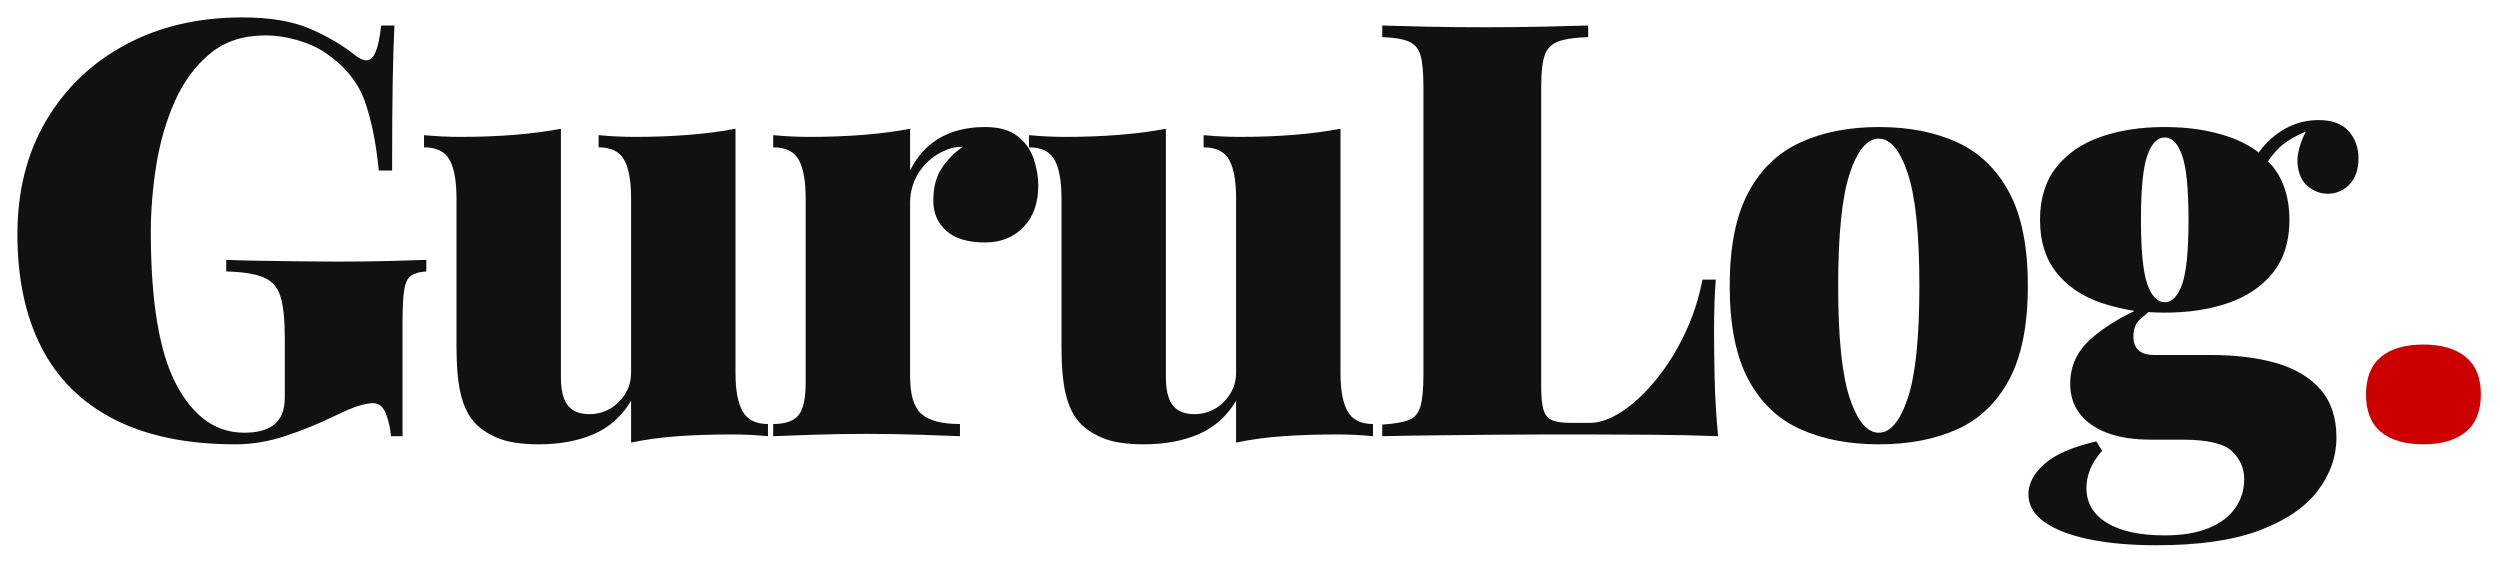
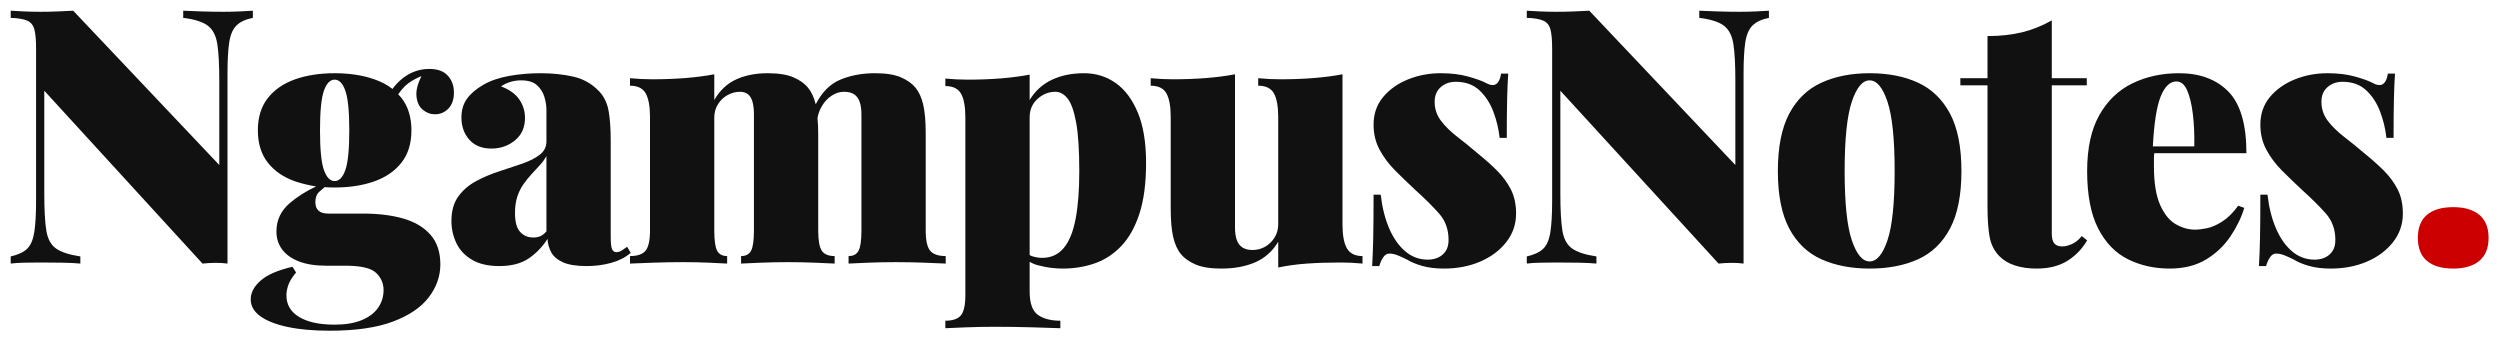
- <svg xmlns="http://www.w3.org/2000/svg" viewBox="0 0 862 194" role="img" aria-label="GuruLog">
-   <path fill="#111111" d="M83.6 6L83.6 6Q97.6 6 106.6 9.8Q115.6 13.6 122.4 19L122.4 19Q124.6 20.8 126.4 20.8L126.4 20.8Q130.2 20.8 131.4 8.8L131.4 8.8L136 8.8Q135.6 16.8 135.4 28.3Q135.2 39.8 135.2 58.8L135.2 58.8L130.6 58.8Q129.2 44.4 125.7 34.7Q122.2 25 112.2 18.2L112.2 18.2Q108 15.4 102.4 13.8Q96.8 12.2 91.6 12.2L91.6 12.2Q80 12.2 72.4 18.5Q64.8 24.8 60.3 34.9Q55.8 45 53.9 56.9Q52 68.8 52 80L52 80Q52 116 60.8 132.6Q69.6 149.2 84.2 149.2L84.2 149.2Q87.4 149.2 89.8 148.6Q92.2 148 94 146.8L94 146.8Q96.2 145.2 97.2 142.8Q98.2 140.4 98.2 136.8L98.2 136.8L98.2 116.8Q98.2 107 96.7 102.2Q95.2 97.4 90.8 95.6Q86.4 93.8 78 93.6L78 93.6L78 89.6Q82.6 89.8 89.2 89.9Q95.8 90 103 90.1Q110.2 90.2 116.2 90.2L116.2 90.2Q125.8 90.2 133.9 90Q142 89.8 147 89.6L147 89.6L147 93.6Q143.6 93.8 141.8 95Q140 96.2 139.4 99.8Q138.8 103.4 138.8 110.8L138.8 110.8L138.8 150.4L134.8 150.4Q134.6 147 133.2 143Q131.8 139 128.6 139L128.6 139Q127 139 124.1 139.8Q121.2 140.6 115 143.6L115 143.6Q107.2 147.4 98.5 150.3Q89.8 153.2 81.2 153.2L81.2 153.2Q56.2 153.2 39.4 144.6Q22.6 136 14.3 119.8Q6 103.6 6 80.8L6 80.8Q6 58.4 15.9 41.6Q25.8 24.8 43.3 15.4Q60.8 6 83.6 6M253.6 44.4L253.6 44.4L253.6 128.6Q253.6 137.6 256.1 141.9Q258.6 146.2 264.8 146.2L264.8 146.2L264.8 150.4Q258.6 149.8 252.4 149.8L252.4 149.8Q242.4 149.8 233.8 150.4Q225.2 151 217.6 152.6L217.6 152.6L217.6 138.2Q212.8 146.2 204.7 149.7Q196.6 153.2 185.8 153.2L185.8 153.2Q176.6 153.2 171.3 150.9Q166 148.6 163.2 145.2L163.2 145.2Q160.2 141.6 158.8 135.6Q157.4 129.6 157.4 119.4L157.4 119.4L157.4 68.4Q157.4 59.4 155 55.1Q152.6 50.8 146.2 50.8L146.2 50.8L146.2 46.6Q152.6 47.2 158.6 47.2L158.6 47.2Q168.6 47.2 177.3 46.5Q186 45.8 193.4 44.4L193.4 44.4L193.4 130.2Q193.4 134.4 194.4 137.2Q195.4 140 197.6 141.4Q199.8 142.8 203.2 142.8L203.2 142.8Q207 142.8 210.2 141Q213.4 139.2 215.5 135.9Q217.6 132.6 217.6 128.4L217.6 128.4L217.6 68.4Q217.6 59.4 215.2 55.1Q212.8 50.8 206.4 50.8L206.4 50.8L206.4 46.6Q212.8 47.2 218.8 47.2L218.8 47.2Q228.8 47.2 237.5 46.5Q246.2 45.8 253.6 44.4M339.6 43.8L339.6 43.8Q346.8 43.8 350.8 46.9Q354.8 50 356.4 54.7Q358 59.4 358 64L358 64Q358 73 352.9 78.3Q347.8 83.6 339.6 83.6L339.6 83.6Q330.8 83.6 326.3 79.6Q321.8 75.6 321.8 69.2L321.8 69.2Q321.8 62.4 324.7 58Q327.6 53.6 332 50.6L332 50.6Q328.4 50.6 325.6 52L325.6 52Q323.2 53 321 54.8Q318.8 56.6 317.2 58.9Q315.6 61.2 314.7 64Q313.8 66.8 313.8 69.8L313.8 69.8L313.8 129.8Q313.8 139.4 317.8 142.8Q321.8 146.2 331 146.2L331 146.2L331 150.4Q326.4 150.2 317.3 149.9Q308.2 149.6 298.6 149.6L298.6 149.6Q289.6 149.6 280.4 149.9Q271.2 150.2 266.6 150.4L266.6 150.4L266.6 146.2Q272.8 146.2 275.3 143.2Q277.8 140.2 277.8 131.8L277.8 131.8L277.8 68.4Q277.8 59.4 275.4 55.1Q273 50.8 266.6 50.8L266.6 50.8L266.6 46.6Q273 47.2 279 47.2L279 47.2Q289 47.2 297.7 46.5Q306.4 45.8 313.8 44.4L313.8 44.4L313.8 58.8Q316.4 53.6 320.2 50.3Q324 47 328.9 45.4Q333.8 43.8 339.6 43.8M462.2 44.4L462.2 44.4L462.2 128.6Q462.2 137.6 464.7 141.9Q467.2 146.2 473.4 146.2L473.4 146.2L473.4 150.4Q467.2 149.8 461 149.8L461 149.8Q451 149.8 442.4 150.4Q433.8 151 426.2 152.6L426.2 152.6L426.2 138.2Q421.4 146.2 413.3 149.7Q405.2 153.2 394.4 153.2L394.4 153.2Q385.2 153.2 379.9 150.9Q374.6 148.6 371.8 145.2L371.8 145.2Q368.8 141.6 367.4 135.6Q366 129.6 366 119.4L366 119.4L366 68.4Q366 59.4 363.6 55.1Q361.2 50.8 354.8 50.8L354.8 50.8L354.8 46.6Q361.2 47.2 367.2 47.2L367.2 47.2Q377.2 47.2 385.9 46.5Q394.6 45.8 402 44.4L402 44.4L402 130.2Q402 134.4 403 137.2Q404 140 406.2 141.4Q408.4 142.8 411.8 142.8L411.8 142.8Q415.6 142.8 418.8 141Q422 139.2 424.1 135.9Q426.2 132.6 426.2 128.4L426.2 128.4L426.2 68.4Q426.2 59.4 423.8 55.1Q421.4 50.8 415 50.8L415 50.8L415 46.6Q421.4 47.2 427.4 47.2L427.4 47.2Q437.4 47.2 446.1 46.5Q454.8 45.8 462.2 44.4M547.6 8.8L547.6 8.8L547.6 12.8Q540.8 13 537.3 14.3Q533.8 15.6 532.6 19.1Q531.4 22.6 531.4 30L531.4 30L531.4 133.2Q531.4 138.6 532.2 141.3Q533 144 535.2 144.9Q537.4 145.8 541.6 145.8L541.6 145.8L548.2 145.8Q553.4 145.8 559.4 141.8Q565.4 137.8 571.1 130.8Q576.8 123.8 581 114.9Q585.2 106 587 96.4L587 96.4L591.6 96.4Q591 103.6 591 114.8L591 114.8Q591 120 591.2 129.9Q591.4 139.8 592.4 150.4L592.4 150.4Q582.2 150 569.4 149.9Q556.6 149.8 546.6 149.8L546.6 149.8L533 149.8Q524.6 149.8 514.9 149.9Q505.2 150 495.3 150.1Q485.4 150.2 476.6 150.4L476.6 150.4L476.6 146.4Q482.8 146 485.8 144.8Q488.8 143.6 489.8 140Q490.8 136.4 490.8 129.2L490.8 129.2L490.8 30Q490.8 22.6 489.8 19.1Q488.8 15.6 485.7 14.3Q482.6 13 476.6 12.8L476.6 12.8L476.6 8.8Q482.4 9 491.9 9.2Q501.4 9.4 512.2 9.4L512.2 9.4Q522.2 9.4 531.8 9.2Q541.4 9 547.6 8.8M647.8 43.8L647.8 43.8Q663.4 43.8 674.9 49.1Q686.4 54.4 692.8 66.4Q699.2 78.4 699.2 98.6L699.2 98.6Q699.2 118.8 692.8 130.8Q686.4 142.8 674.9 148Q663.4 153.2 647.8 153.2L647.8 153.2Q632.4 153.2 620.8 148Q609.2 142.8 602.8 130.8Q596.4 118.8 596.4 98.6L596.4 98.6Q596.4 78.4 602.8 66.4Q609.2 54.4 620.8 49.1Q632.4 43.8 647.8 43.8M647.8 47.8L647.8 47.8Q641.8 47.8 637.8 59.8Q633.8 71.8 633.8 98.6L633.8 98.6Q633.8 125.4 637.8 137.3Q641.8 149.2 647.8 149.2L647.8 149.2Q653.8 149.2 657.8 137.3Q661.8 125.4 661.8 98.6L661.8 98.6Q661.8 71.8 657.8 59.8Q653.8 47.8 647.8 47.8M743.6 188L743.6 188Q730 188 720.1 185.9Q710.2 183.8 704.8 179.9Q699.4 176 699.4 170.4Q699.4 164.8 705 159.9Q710.6 155 722.8 152.2L722.8 152.2L724.8 155.4Q721.6 159.2 720.5 162.3Q719.4 165.4 719.4 168.2L719.4 168.2Q719.4 176 726.5 180.3Q733.6 184.6 746.4 184.6L746.4 184.6Q755.4 184.6 761.5 182.1Q767.6 179.6 770.7 175.2Q773.8 170.8 773.8 165.2Q773.8 159.6 769.6 155.6Q765.4 151.6 752.6 151.6L752.6 151.6L741.8 151.6Q732.6 151.6 726.4 149.2Q720.2 146.8 717 142.5Q713.8 138.2 713.8 132.4L713.8 132.4Q713.8 123 721.2 116.6L721.2 116.6Q727.2 111.4 736 107.2L736 107.2Q729.8 106.2 724.4 104.4L724.4 104.4Q714.6 101 709 93.9Q703.4 86.8 703.4 75.8Q703.4 64.8 709 57.7Q714.6 50.6 724.3 47.2Q734 43.8 746.4 43.8Q758.8 43.8 768.6 47.2L768.6 47.2Q774.4 49.2 778.8 52.6L778.8 52.6Q781.2 49.2 784.8 46.4L784.8 46.4Q791.4 41.4 799.4 41.4L799.4 41.4Q806.4 41.4 809.8 45.2Q813.2 49 813.2 54.6L813.2 54.6Q813.2 60.4 810.1 63.6Q807 66.8 802.6 66.8L802.6 66.8Q798.8 66.8 795.7 64.2Q792.6 61.6 792.2 56.4L792.2 56.4Q791.8 52 795 45.4L795 45.4Q789.2 47.8 785.8 51L785.8 51Q783.8 53 782 55.6L782 55.6Q783 56.6 783.8 57.6L783.8 57.6Q789.4 64.8 789.4 75.8Q789.4 86.8 783.8 93.9Q778.2 101 768.5 104.4Q758.8 107.8 746.4 107.8L746.4 107.8Q743.6 107.8 740.8 107.6L740.8 107.6Q739.4 108.8 737.8 110.2L737.8 110.2Q735.6 112.2 735.6 116L735.6 116Q735.6 122.4 742.8 122.4L742.8 122.4L762.2 122.4Q775.2 122.4 784.9 125.2Q794.6 128 800.1 134.3Q805.6 140.6 805.6 150.8L805.6 150.8Q805.6 160.8 799.1 169.3Q792.6 177.8 779 182.9Q765.4 188 743.6 188M746.4 104.2Q750.2 104.2 752.4 98Q754.6 91.8 754.6 75.8Q754.6 59.8 752.4 53.6Q750.2 47.4 746.4 47.4Q742.6 47.4 740.4 53.6Q738.2 59.8 738.2 75.8Q738.2 91.8 740.4 98Q742.6 104.2 746.4 104.2" />
-   <path fill="#cc0000" d="M835.6 118.8L835.6 118.8Q845 118.8 850.2 123.1Q855.4 127.4 855.4 136L855.4 136Q855.4 144.6 850.2 148.9Q845 153.2 835.6 153.2L835.6 153.2Q826 153.2 820.9 148.9Q815.8 144.6 815.8 136L815.8 136Q815.8 127.4 820.9 123.1Q826 118.8 835.6 118.8" />
+ <svg xmlns="http://www.w3.org/2000/svg" viewBox="0 0 1400 192" role="img" aria-label="NgampusNotes">
+   <path fill="#111111" d="M141.6 6L141.6 6L141.6 10Q135.6 11.2 132.5 14.2Q129.4 17.2 128.4 23.5Q127.4 29.8 127.4 41.2L127.4 41.2L127.4 147.6Q124.4 147.2 120.9 147.2Q117.4 147.2 113.4 147.6L113.4 147.6L24.8 50.8L24.8 108.4Q24.8 121.8 25.9 128.9Q27 136 31.3 139.1Q35.6 142.2 45 143.6L45 143.6L45 147.6Q41 147.2 34.6 147.1Q28.2 147 22.6 147L22.6 147Q18.2 147 13.6 147.1Q9 147.2 6 147.6L6 147.6L6 143.6Q12.2 142.2 15.2 139.3Q18.2 136.4 19.2 130Q20.2 123.6 20.2 112.4L20.2 112.4L20.2 27.2Q20.2 19.8 19.2 16.3Q18.2 12.8 15.1 11.5Q12 10.2 6 10L6 10L6 6Q9 6.2 13.6 6.4Q18.2 6.6 22.6 6.6L22.6 6.6Q27.6 6.6 32.4 6.4Q37.2 6.2 41 6L41 6L122.8 92.4L122.8 45.2Q122.8 31.8 121.7 24.7Q120.6 17.6 116.4 14.4Q112.2 11.2 102.6 10L102.6 10L102.6 6Q106.6 6.2 113 6.4Q119.4 6.6 125 6.6L125 6.6Q129.6 6.6 134.1 6.4Q138.6 6.2 141.6 6M184.6 185.2L184.6 185.2Q171 185.2 161.1 183.1Q151.2 181 145.8 177.1Q140.4 173.2 140.4 167.6Q140.4 162 146 157.1Q151.6 152.2 163.8 149.4L163.8 149.4L165.8 152.6Q162.6 156.4 161.5 159.5Q160.4 162.6 160.4 165.4L160.4 165.4Q160.4 173.2 167.5 177.5Q174.6 181.8 187.4 181.8L187.4 181.8Q196.4 181.8 202.5 179.3Q208.6 176.8 211.7 172.4Q214.8 168 214.8 162.4Q214.8 156.8 210.6 152.8Q206.4 148.8 193.6 148.8L193.6 148.8L182.8 148.8Q173.6 148.8 167.4 146.4Q161.2 144 158 139.7Q154.8 135.4 154.8 129.6L154.8 129.6Q154.8 120.2 162.2 113.8L162.2 113.8Q168.2 108.6 177 104.4L177 104.4Q170.8 103.4 165.4 101.6L165.4 101.6Q155.6 98.2 150 91.1Q144.4 84 144.4 73Q144.4 62 150 54.9Q155.6 47.8 165.3 44.4Q175 41 187.4 41Q199.8 41 209.6 44.4L209.6 44.4Q215.4 46.4 219.8 49.8L219.8 49.8Q222.2 46.4 225.8 43.6L225.8 43.6Q232.4 38.6 240.4 38.6L240.4 38.6Q247.4 38.6 250.8 42.4Q254.2 46.2 254.2 51.8L254.2 51.8Q254.2 57.6 251.1 60.8Q248 64 243.6 64L243.6 64Q239.8 64 236.7 61.4Q233.6 58.8 233.2 53.6L233.2 53.6Q232.8 49.2 236 42.6L236 42.6Q230.2 45 226.8 48.2L226.8 48.2Q224.8 50.2 223 52.8L223 52.8Q224 53.8 224.8 54.8L224.8 54.8Q230.4 62 230.4 73Q230.4 84 224.8 91.1Q219.2 98.2 209.5 101.6Q199.8 105 187.4 105L187.4 105Q184.6 105 181.8 104.8L181.8 104.8Q180.4 106 178.8 107.4L178.8 107.4Q176.6 109.4 176.6 113.2L176.6 113.2Q176.6 119.6 183.8 119.6L183.8 119.6L203.2 119.6Q216.2 119.6 225.9 122.4Q235.6 125.2 241.1 131.5Q246.6 137.8 246.6 148L246.6 148Q246.6 158 240.1 166.5Q233.6 175 220 180.1Q206.4 185.2 184.6 185.2M187.4 101.4Q191.2 101.4 193.4 95.2Q195.6 89 195.6 73Q195.6 57 193.4 50.8Q191.2 44.6 187.4 44.6Q183.6 44.6 181.4 50.8Q179.2 57 179.2 73Q179.2 89 181.4 95.2Q183.6 101.4 187.4 101.4M279.6 149L279.6 149Q270.2 149 264.2 145.4Q258.2 141.8 255.5 136Q252.8 130.2 252.8 123.8L252.8 123.8Q252.8 115.4 256.6 110.1Q260.4 104.8 266.5 101.5Q272.6 98.2 279.4 96Q286.2 93.8 292.3 91.7Q298.4 89.6 302.2 86.7Q306 83.8 306 79.2L306 79.2L306 61.4Q306 58.2 304.9 54.4Q303.8 50.6 300.8 47.8Q297.8 45 291.8 45L291.8 45Q288.6 45 285.7 45.9Q282.8 46.8 280.6 48.4L280.6 48.4Q287.6 51 290.8 55.7Q294 60.4 294 66L294 66Q294 74 288.4 78.6Q282.8 83.2 275.2 83.2L275.2 83.2Q267.2 83.2 262.8 78.2Q258.4 73.2 258.4 65.8L258.4 65.8Q258.4 59.6 261.5 55.3Q264.6 51 270.8 47.4L270.8 47.4Q276.8 44 285.2 42.5Q293.6 41 302.8 41L302.8 41Q312.6 41 321 42.9Q329.4 44.8 335.4 51L335.4 51Q339.6 55.4 340.8 62Q342 68.6 342 79L342 79L342 132.6Q342 137.6 342.7 139.4Q343.4 141.2 345.2 141.2L345.2 141.2Q346.8 141.2 348.3 140.2Q349.8 139.2 351.2 138.2L351.2 138.2L353.2 141.6Q348.8 145.4 342.3 147.2Q335.8 149 328.6 149L328.6 149Q320 149 315.3 146.9Q310.6 144.8 308.7 141.3Q306.8 137.8 306.6 133.8L306.6 133.8Q302.4 140.4 296.1 144.7Q289.8 149 279.6 149M298.6 133L298.6 133Q300.8 133 302.5 132.3Q304.2 131.6 306 129.6L306 129.6L306 87.4Q304.6 90 302.3 92.5Q300 95 297.6 97.6Q295.2 100.2 293.1 103.2Q291 106.2 289.7 110.1Q288.4 114 288.4 119.2L288.4 119.2Q288.4 126.8 291.3 129.9Q294.2 133 298.6 133M429.8 41L429.8 41Q439 41 444.3 43.3Q449.6 45.6 452.4 49L452.4 49Q455.4 52.6 456.8 58.4L456.8 58.4Q462 48.2 470.6 44.6L470.6 44.6Q479.2 41 490 41L490 41Q499.2 41 504.5 43.3Q509.8 45.6 512.6 49L512.6 49Q515.6 52.6 517 58.6Q518.4 64.6 518.4 74.8L518.4 74.8L518.4 129Q518.4 137.4 520.9 140.4Q523.4 143.4 529.6 143.4L529.6 143.4L529.6 147.6Q525.6 147.4 517.5 147.1Q509.4 146.8 501.6 146.8Q493.8 146.8 486.4 147.1Q479 147.4 475.2 147.6L475.2 147.6L475.2 143.4Q479.2 143.4 480.8 140.4Q482.4 137.4 482.4 129L482.4 129L482.4 64Q482.4 59.8 481.4 57Q480.4 54.2 478.3 52.8Q476.2 51.4 472.6 51.4Q469 51.4 465.7 53.6Q462.4 55.8 460.4 59.2L460.4 59.2Q458.4 62.4 457.8 66.2L457.8 66.2Q458.2 70 458.2 74.8L458.2 74.8L458.2 129Q458.2 137.4 460.2 140.4Q462.2 143.4 467.4 143.4L467.4 143.4L467.4 147.6Q463.6 147.4 456.1 147.1Q448.6 146.8 441.4 146.8L441.4 146.8Q433.6 146.8 426.2 147.1Q418.8 147.4 415 147.6L415 147.6L415 143.4Q419 143.4 420.6 140.4Q422.2 137.4 422.2 129L422.2 129L422.2 64Q422.2 59.8 421.4 57Q420.6 54.2 418.9 52.8Q417.2 51.4 414.4 51.4L414.4 51.4Q410.8 51.4 407.5 53.2Q404.2 55 402.1 58.3Q400 61.6 400 65.8L400 65.8L400 129Q400 137.4 401.6 140.4Q403.2 143.4 407.2 143.4L407.2 143.4L407.2 147.6Q403.8 147.4 396.9 147.1Q390 146.8 382.8 146.8L382.8 146.8Q374.4 146.8 365.8 147.1Q357.2 147.4 352.8 147.6L352.8 147.6L352.8 143.4Q359 143.4 361.5 140.4Q364 137.4 364 129L364 129L364 65.6Q364 56.6 361.6 52.3Q359.2 48 352.8 48L352.8 48L352.8 43.8Q359.2 44.4 365.2 44.4L365.2 44.4Q375.2 44.4 383.9 43.7Q392.6 43 400 41.6L400 41.6L400 56Q404.6 48 412.2 44.5Q419.8 41 429.8 41M576.6 41.8L576.6 41.8L576.6 56Q581.2 48.4 589 44.7Q596.8 41 607 41L607 41Q617 41 624.8 46.5Q632.6 52 637.2 63.1Q641.8 74.2 641.8 91.2Q641.8 108.2 638.1 119.6Q634.4 131 627.9 137.8Q621.4 144.6 613 147.5Q604.6 150.4 595.2 150.4L595.2 150.4Q588.4 150.4 582.4 148.8L582.4 148.8Q579.2 148.2 576.6 146.6L576.6 146.6L576.6 163.2Q576.6 173 581.2 176.3Q585.8 179.6 593.8 179.6L593.8 179.6L593.8 183.8Q588.2 183.6 578.2 183.3Q568.2 183 557 183L557 183Q549 183 541.2 183.3Q533.4 183.6 529.4 183.8L529.4 183.8L529.4 179.6Q535.6 179.6 538.1 176.6Q540.6 173.6 540.6 165.2L540.6 165.2L540.6 65.8Q540.6 56.8 538.2 52.5Q535.8 48.2 529.4 48.2L529.4 48.2L529.4 44Q535.8 44.6 541.8 44.6L541.8 44.6Q551.8 44.6 560.5 43.9Q569.2 43.2 576.6 41.8M576.6 65.8L576.6 142.8Q577.4 143.4 578.4 143.6L578.4 143.6Q581 144.4 583.6 144.4L583.6 144.4Q591 144.4 595.6 139Q600.2 133.6 602.3 122.8Q604.4 112 604.4 95.8L604.4 95.8Q604.4 78 602.6 68.4Q600.8 58.8 597.8 55.1Q594.8 51.4 591 51.4L591 51.4Q585.4 51.4 581 55.4Q576.6 59.4 576.6 65.8L576.6 65.8M751.8 41.6L751.8 41.6L751.8 125.8Q751.8 134.8 754.3 139.1Q756.8 143.4 763 143.4L763 143.4L763 147.6Q756.8 147 750.6 147L750.6 147Q740.6 147 732 147.6Q723.4 148.2 715.8 149.8L715.8 149.8L715.8 135.4Q711 143.4 702.9 146.9Q694.8 150.4 684 150.4L684 150.4Q674.8 150.4 669.5 148.1Q664.2 145.8 661.4 142.4L661.4 142.4Q658.4 138.8 657 132.8Q655.6 126.8 655.6 116.6L655.6 116.6L655.6 65.6Q655.6 56.6 653.2 52.3Q650.8 48 644.4 48L644.4 48L644.4 43.8Q650.8 44.4 656.8 44.4L656.8 44.4Q666.8 44.4 675.5 43.7Q684.2 43 691.6 41.6L691.6 41.6L691.6 127.4Q691.6 131.6 692.6 134.4Q693.6 137.2 695.8 138.6Q698 140 701.4 140L701.4 140Q705.2 140 708.4 138.2Q711.6 136.4 713.7 133.1Q715.8 129.8 715.8 125.6L715.8 125.6L715.8 65.6Q715.8 56.6 713.4 52.3Q711 48 704.6 48L704.6 48L704.6 43.8Q711 44.4 717 44.4L717 44.4Q727 44.4 735.7 43.7Q744.4 43 751.8 41.6M806.8 41L806.8 41Q815.6 41 822.3 42.9Q829 44.8 832 46.4L832 46.4Q835.2 48.2 837.2 47.4L837.2 47.4Q839.8 46.4 840.6 41.2L840.6 41.2L844.6 41.2Q844.2 47 844 55.3Q843.8 63.6 843.8 77.2L843.8 77.2L839.8 77.2Q839 69.8 836.3 62.6Q833.6 55.4 828.5 50.6Q823.4 45.8 815.2 45.8L815.2 45.8Q810.2 45.8 806.8 48.8Q803.4 51.8 803.4 57L803.4 57Q803.4 63 807 67.7Q810.6 72.4 816.2 76.7Q821.8 81 827.4 85.8L827.4 85.8Q833.6 90.8 838.4 95.6Q843.2 100.4 846.1 106.1Q849 111.8 849 119.6L849 119.6Q849 128.6 843.5 135.6Q838 142.6 828.9 146.5Q819.8 150.4 808.6 150.4L808.6 150.4Q801.6 150.4 796.4 148.9Q791.2 147.4 788 145.4L788 145.4Q784.8 143.8 782.5 142.9Q780.2 142 778 142L778 142Q776 142 774.6 144.1Q773.2 146.2 772.4 149L772.4 149L768.4 149Q768.8 142.6 769 133.4Q769.2 124.2 769.2 109L769.2 109L773.2 109Q774.4 119.6 777.9 127.8Q781.4 136 786.9 140.7Q792.4 145.4 799.6 145.4L799.6 145.4Q802.8 145.4 805.4 144.2Q808 143 809.6 140.6Q811.2 138.2 811.2 134.4L811.2 134.4Q811.2 125.6 805.9 119.6Q800.6 113.6 792.6 106.4L792.6 106.4Q786.6 100.8 781.3 95.5Q776 90.2 772.6 83.9Q769.2 77.6 769.2 69.8L769.2 69.8Q769.2 60.8 774.5 54.4Q779.8 48 788.4 44.5Q797 41 806.8 41M990.6 6L990.6 6L990.6 10Q984.6 11.2 981.5 14.2Q978.4 17.2 977.4 23.5Q976.4 29.8 976.4 41.2L976.4 41.2L976.4 147.6Q973.4 147.2 969.9 147.2Q966.4 147.2 962.4 147.6L962.4 147.6L873.8 50.8L873.8 108.4Q873.8 121.8 874.9 128.9Q876 136 880.3 139.1Q884.6 142.2 894 143.6L894 143.6L894 147.6Q890 147.2 883.6 147.1Q877.2 147 871.6 147L871.6 147Q867.2 147 862.6 147.1Q858 147.2 855 147.6L855 147.6L855 143.6Q861.2 142.2 864.2 139.3Q867.2 136.4 868.2 130Q869.2 123.6 869.2 112.4L869.2 112.4L869.2 27.2Q869.2 19.8 868.2 16.3Q867.2 12.8 864.1 11.5Q861 10.2 855 10L855 10L855 6Q858 6.2 862.6 6.4Q867.2 6.6 871.6 6.6L871.6 6.6Q876.6 6.6 881.4 6.4Q886.2 6.2 890 6L890 6L971.8 92.4L971.8 45.2Q971.8 31.8 970.7 24.7Q969.6 17.6 965.4 14.4Q961.2 11.2 951.6 10L951.6 10L951.6 6Q955.6 6.2 962 6.4Q968.4 6.6 974 6.6L974 6.6Q978.6 6.6 983.1 6.4Q987.6 6.2 990.6 6M1047 41L1047 41Q1062.6 41 1074.1 46.3Q1085.6 51.6 1092 63.6Q1098.4 75.6 1098.4 95.8L1098.4 95.8Q1098.4 116 1092 128Q1085.6 140 1074.1 145.2Q1062.6 150.4 1047 150.4L1047 150.4Q1031.6 150.4 1020 145.2Q1008.4 140 1002 128Q995.6 116 995.6 95.8L995.6 95.8Q995.6 75.6 1002 63.6Q1008.4 51.6 1020 46.3Q1031.6 41 1047 41M1047 45L1047 45Q1041 45 1037 57Q1033 69 1033 95.8L1033 95.8Q1033 122.6 1037 134.5Q1041 146.4 1047 146.4L1047 146.4Q1053 146.4 1057 134.5Q1061 122.6 1061 95.8L1061 95.8Q1061 69 1057 57Q1053 45 1047 45M1149 11.4L1149 11.4L1149 43.8L1168.6 43.8L1168.6 47.8L1149 47.8L1149 130.8Q1149 134.6 1150.4 136.3Q1151.8 138 1155 138L1155 138Q1157.2 138 1160.2 136.7Q1163.2 135.4 1165.8 132.2L1165.8 132.2L1168.8 134.6Q1164.6 141.8 1157.7 146.1Q1150.8 150.4 1140.4 150.4L1140.4 150.4Q1133.8 150.4 1128.5 148.7Q1123.2 147 1119.8 143.6L1119.8 143.6Q1115.4 139.2 1114.2 132.7Q1113 126.2 1113 115.8L1113 115.8L1113 47.8L1097.8 47.8L1097.8 43.8L1113 43.8L1113 20.2Q1123.6 20.2 1132.3 18.1Q1141 16 1149 11.4M1220.2 41L1220.2 41Q1237.8 41 1247.9 51.3Q1258 61.6 1258 85.8L1258 85.8L1206.4 85.8Q1206.2 87.2 1206.2 88.8L1206.2 88.8L1206.2 93Q1206.2 107 1209.7 114.8Q1213.2 122.6 1218.5 125.6Q1223.8 128.6 1229.2 128.6L1229.2 128.6Q1232 128.6 1235.9 127.8Q1239.8 127 1244.4 124.1Q1249 121.2 1253.4 115.2L1253.4 115.2L1256.8 116.4Q1254.4 124.4 1249.1 132.3Q1243.8 140.2 1235.4 145.3Q1227 150.4 1215 150.4L1215 150.4Q1202.2 150.4 1191.7 145.2Q1181.2 140 1175 128Q1168.8 116 1168.8 95.8L1168.8 95.8Q1168.8 76.6 1175.6 64.5Q1182.4 52.4 1194.1 46.7Q1205.8 41 1220.2 41M1205.6 82L1205.6 82L1228.8 82Q1229 72.2 1228 63.9Q1227 55.6 1224.8 50.6Q1222.6 45.6 1218.8 45.6L1218.8 45.6Q1213.4 45.6 1210 54L1210 54Q1206.6 62.4 1205.6 82M1303.4 41L1303.4 41Q1312.2 41 1318.9 42.9Q1325.6 44.8 1328.6 46.4L1328.6 46.4Q1331.8 48.2 1333.8 47.4L1333.8 47.4Q1336.4 46.4 1337.2 41.2L1337.2 41.2L1341.2 41.2Q1340.8 47 1340.6 55.3Q1340.4 63.6 1340.4 77.2L1340.4 77.2L1336.4 77.2Q1335.6 69.8 1332.9 62.6Q1330.2 55.4 1325.1 50.6Q1320 45.8 1311.8 45.8L1311.8 45.8Q1306.8 45.8 1303.4 48.8Q1300 51.8 1300 57L1300 57Q1300 63 1303.6 67.7Q1307.2 72.4 1312.8 76.7Q1318.4 81 1324 85.8L1324 85.8Q1330.2 90.8 1335 95.6Q1339.8 100.4 1342.7 106.1Q1345.6 111.8 1345.6 119.6L1345.6 119.6Q1345.6 128.6 1340.1 135.6Q1334.6 142.6 1325.5 146.5Q1316.4 150.4 1305.2 150.4L1305.2 150.4Q1298.2 150.4 1293 148.9Q1287.8 147.4 1284.6 145.4L1284.6 145.4Q1281.4 143.8 1279.1 142.9Q1276.8 142 1274.6 142L1274.6 142Q1272.6 142 1271.2 144.1Q1269.8 146.2 1269 149L1269 149L1265 149Q1265.4 142.6 1265.6 133.4Q1265.8 124.2 1265.8 109L1265.8 109L1269.8 109Q1271 119.6 1274.5 127.8Q1278 136 1283.5 140.7Q1289 145.4 1296.2 145.4L1296.2 145.4Q1299.4 145.4 1302 144.2Q1304.6 143 1306.2 140.6Q1307.8 138.2 1307.8 134.4L1307.8 134.4Q1307.8 125.6 1302.5 119.6Q1297.2 113.6 1289.2 106.4L1289.2 106.4Q1283.2 100.8 1277.9 95.5Q1272.6 90.2 1269.2 83.9Q1265.8 77.6 1265.8 69.8L1265.8 69.8Q1265.8 60.8 1271.1 54.4Q1276.4 48 1285 44.5Q1293.6 41 1303.4 41" />
+   <path fill="#cc0000" d="M1373.8 116L1373.8 116Q1383.2 116 1388.4 120.3Q1393.6 124.6 1393.6 133.2L1393.6 133.2Q1393.6 141.8 1388.4 146.1Q1383.2 150.4 1373.8 150.4L1373.8 150.4Q1364.2 150.4 1359.1 146.1Q1354 141.8 1354 133.2L1354 133.2Q1354 124.6 1359.1 120.3Q1364.2 116 1373.8 116" />
</svg>
